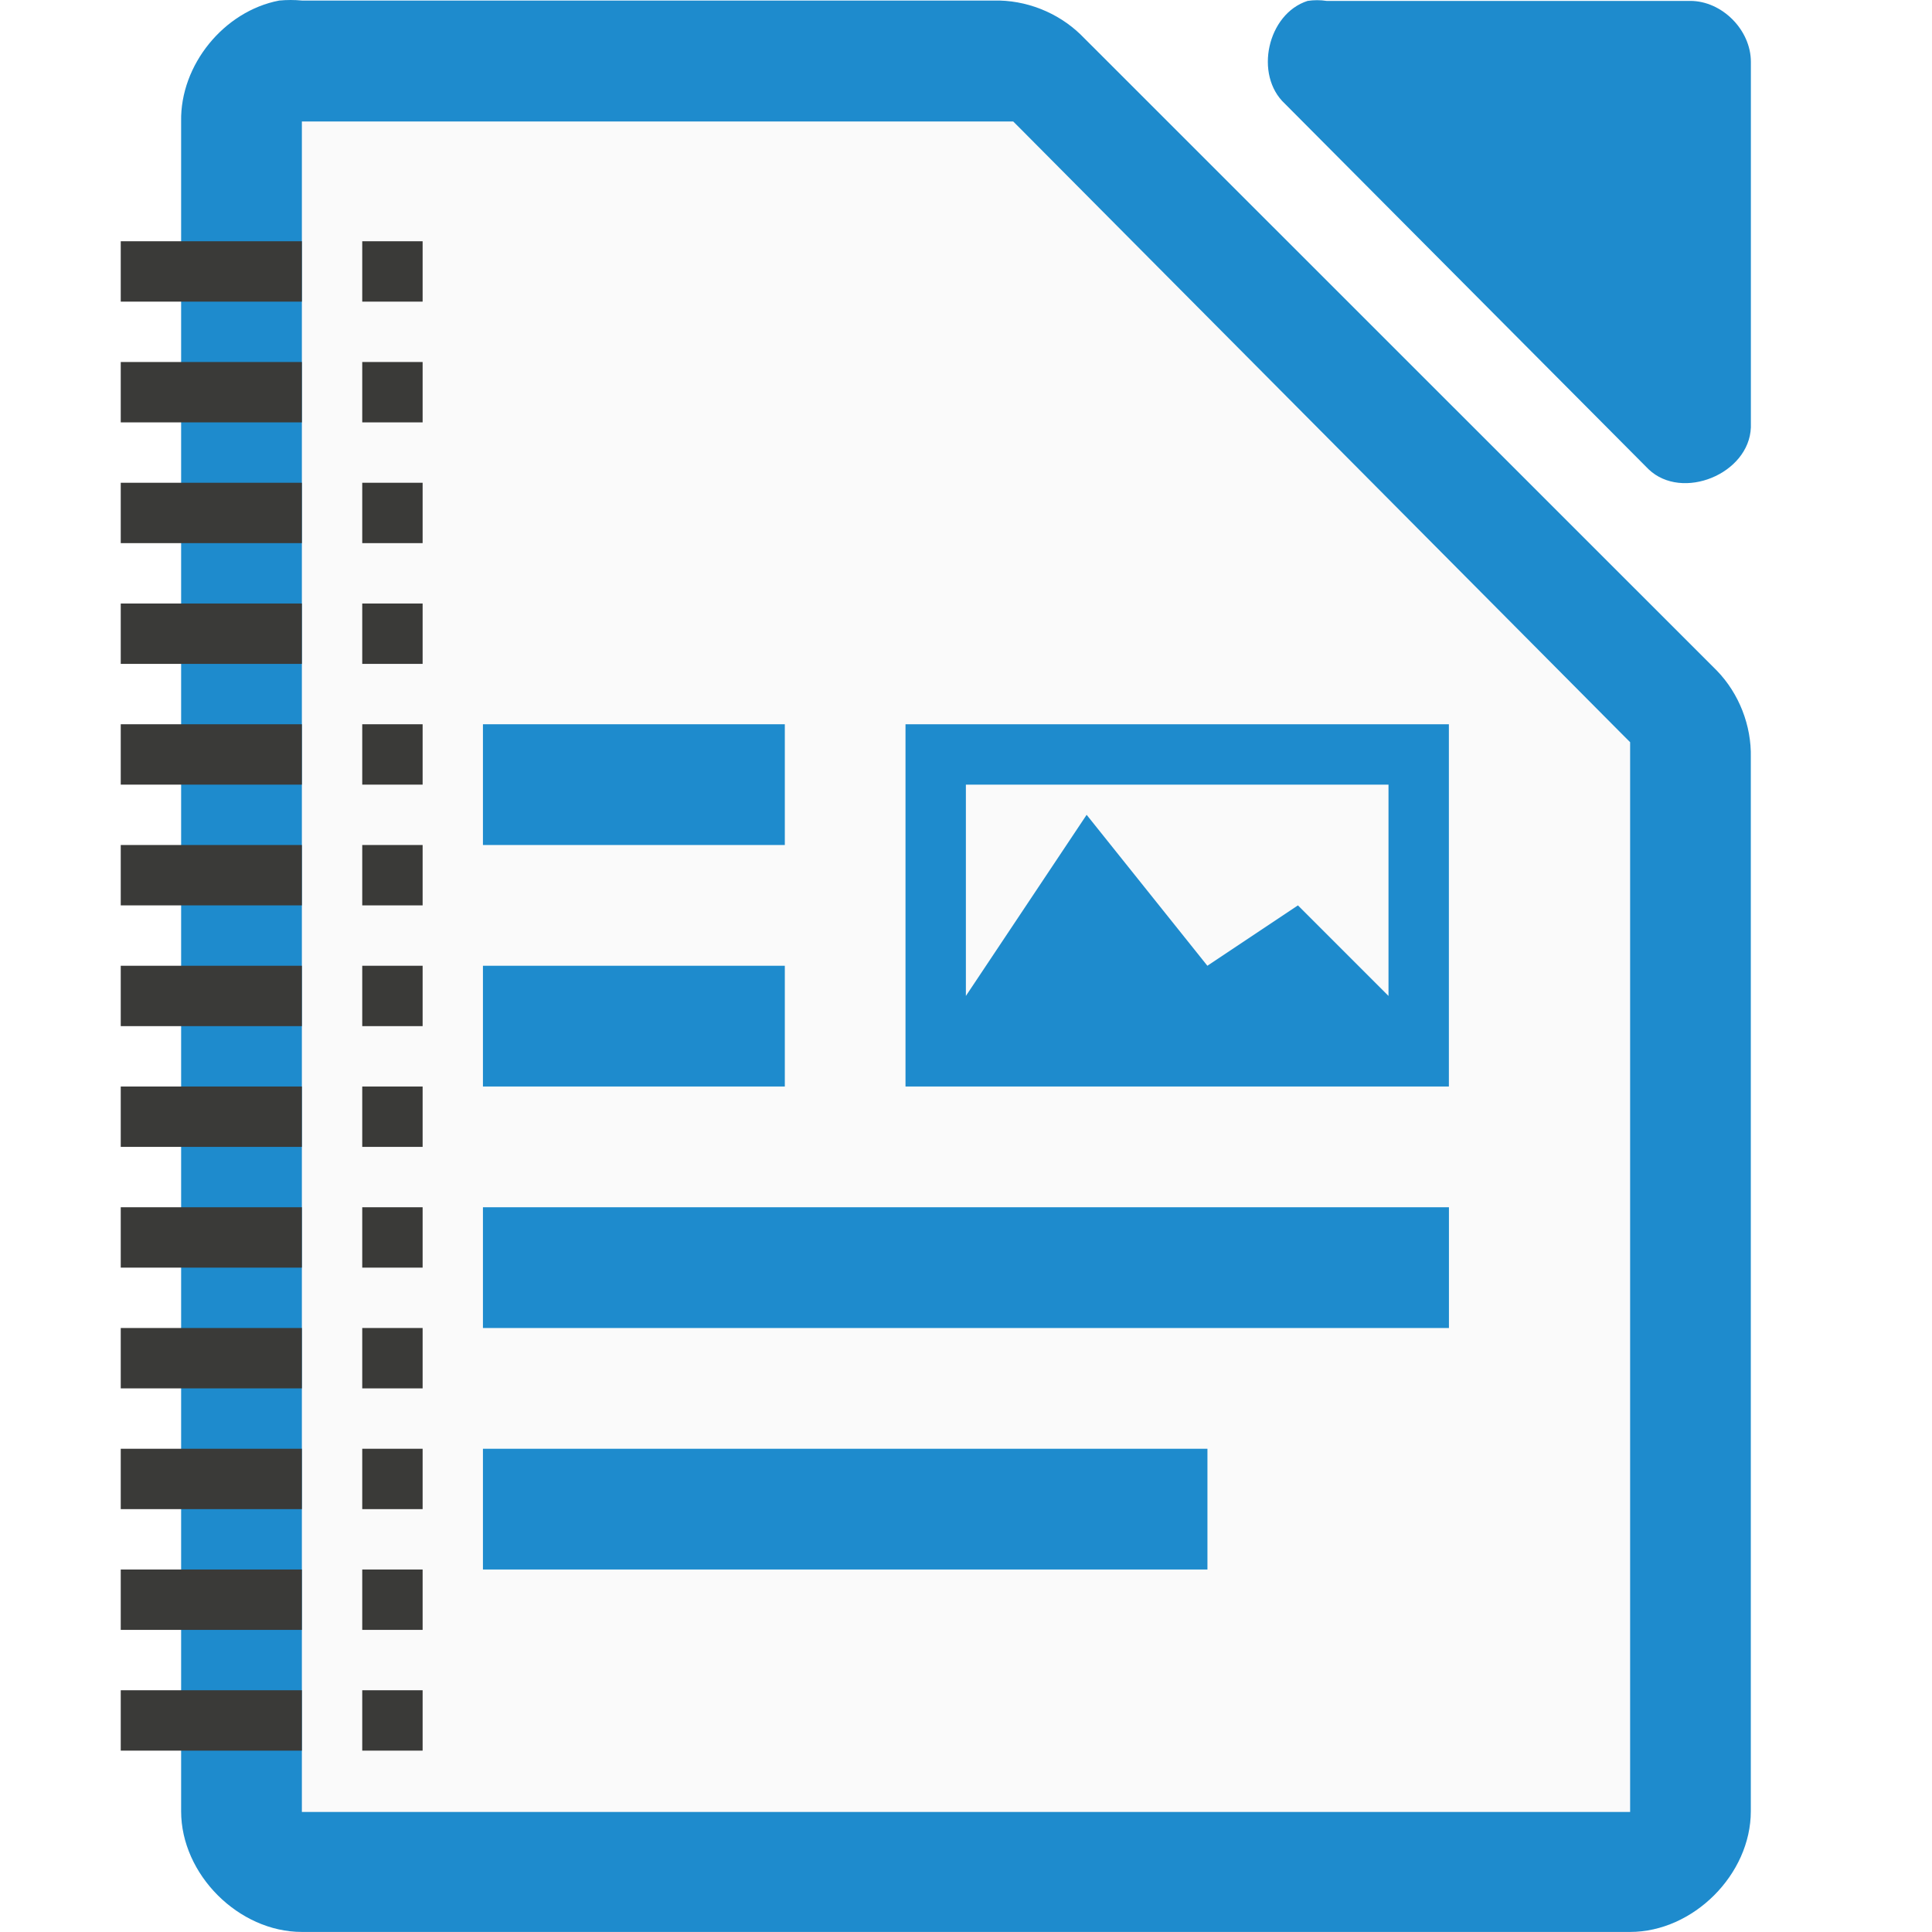
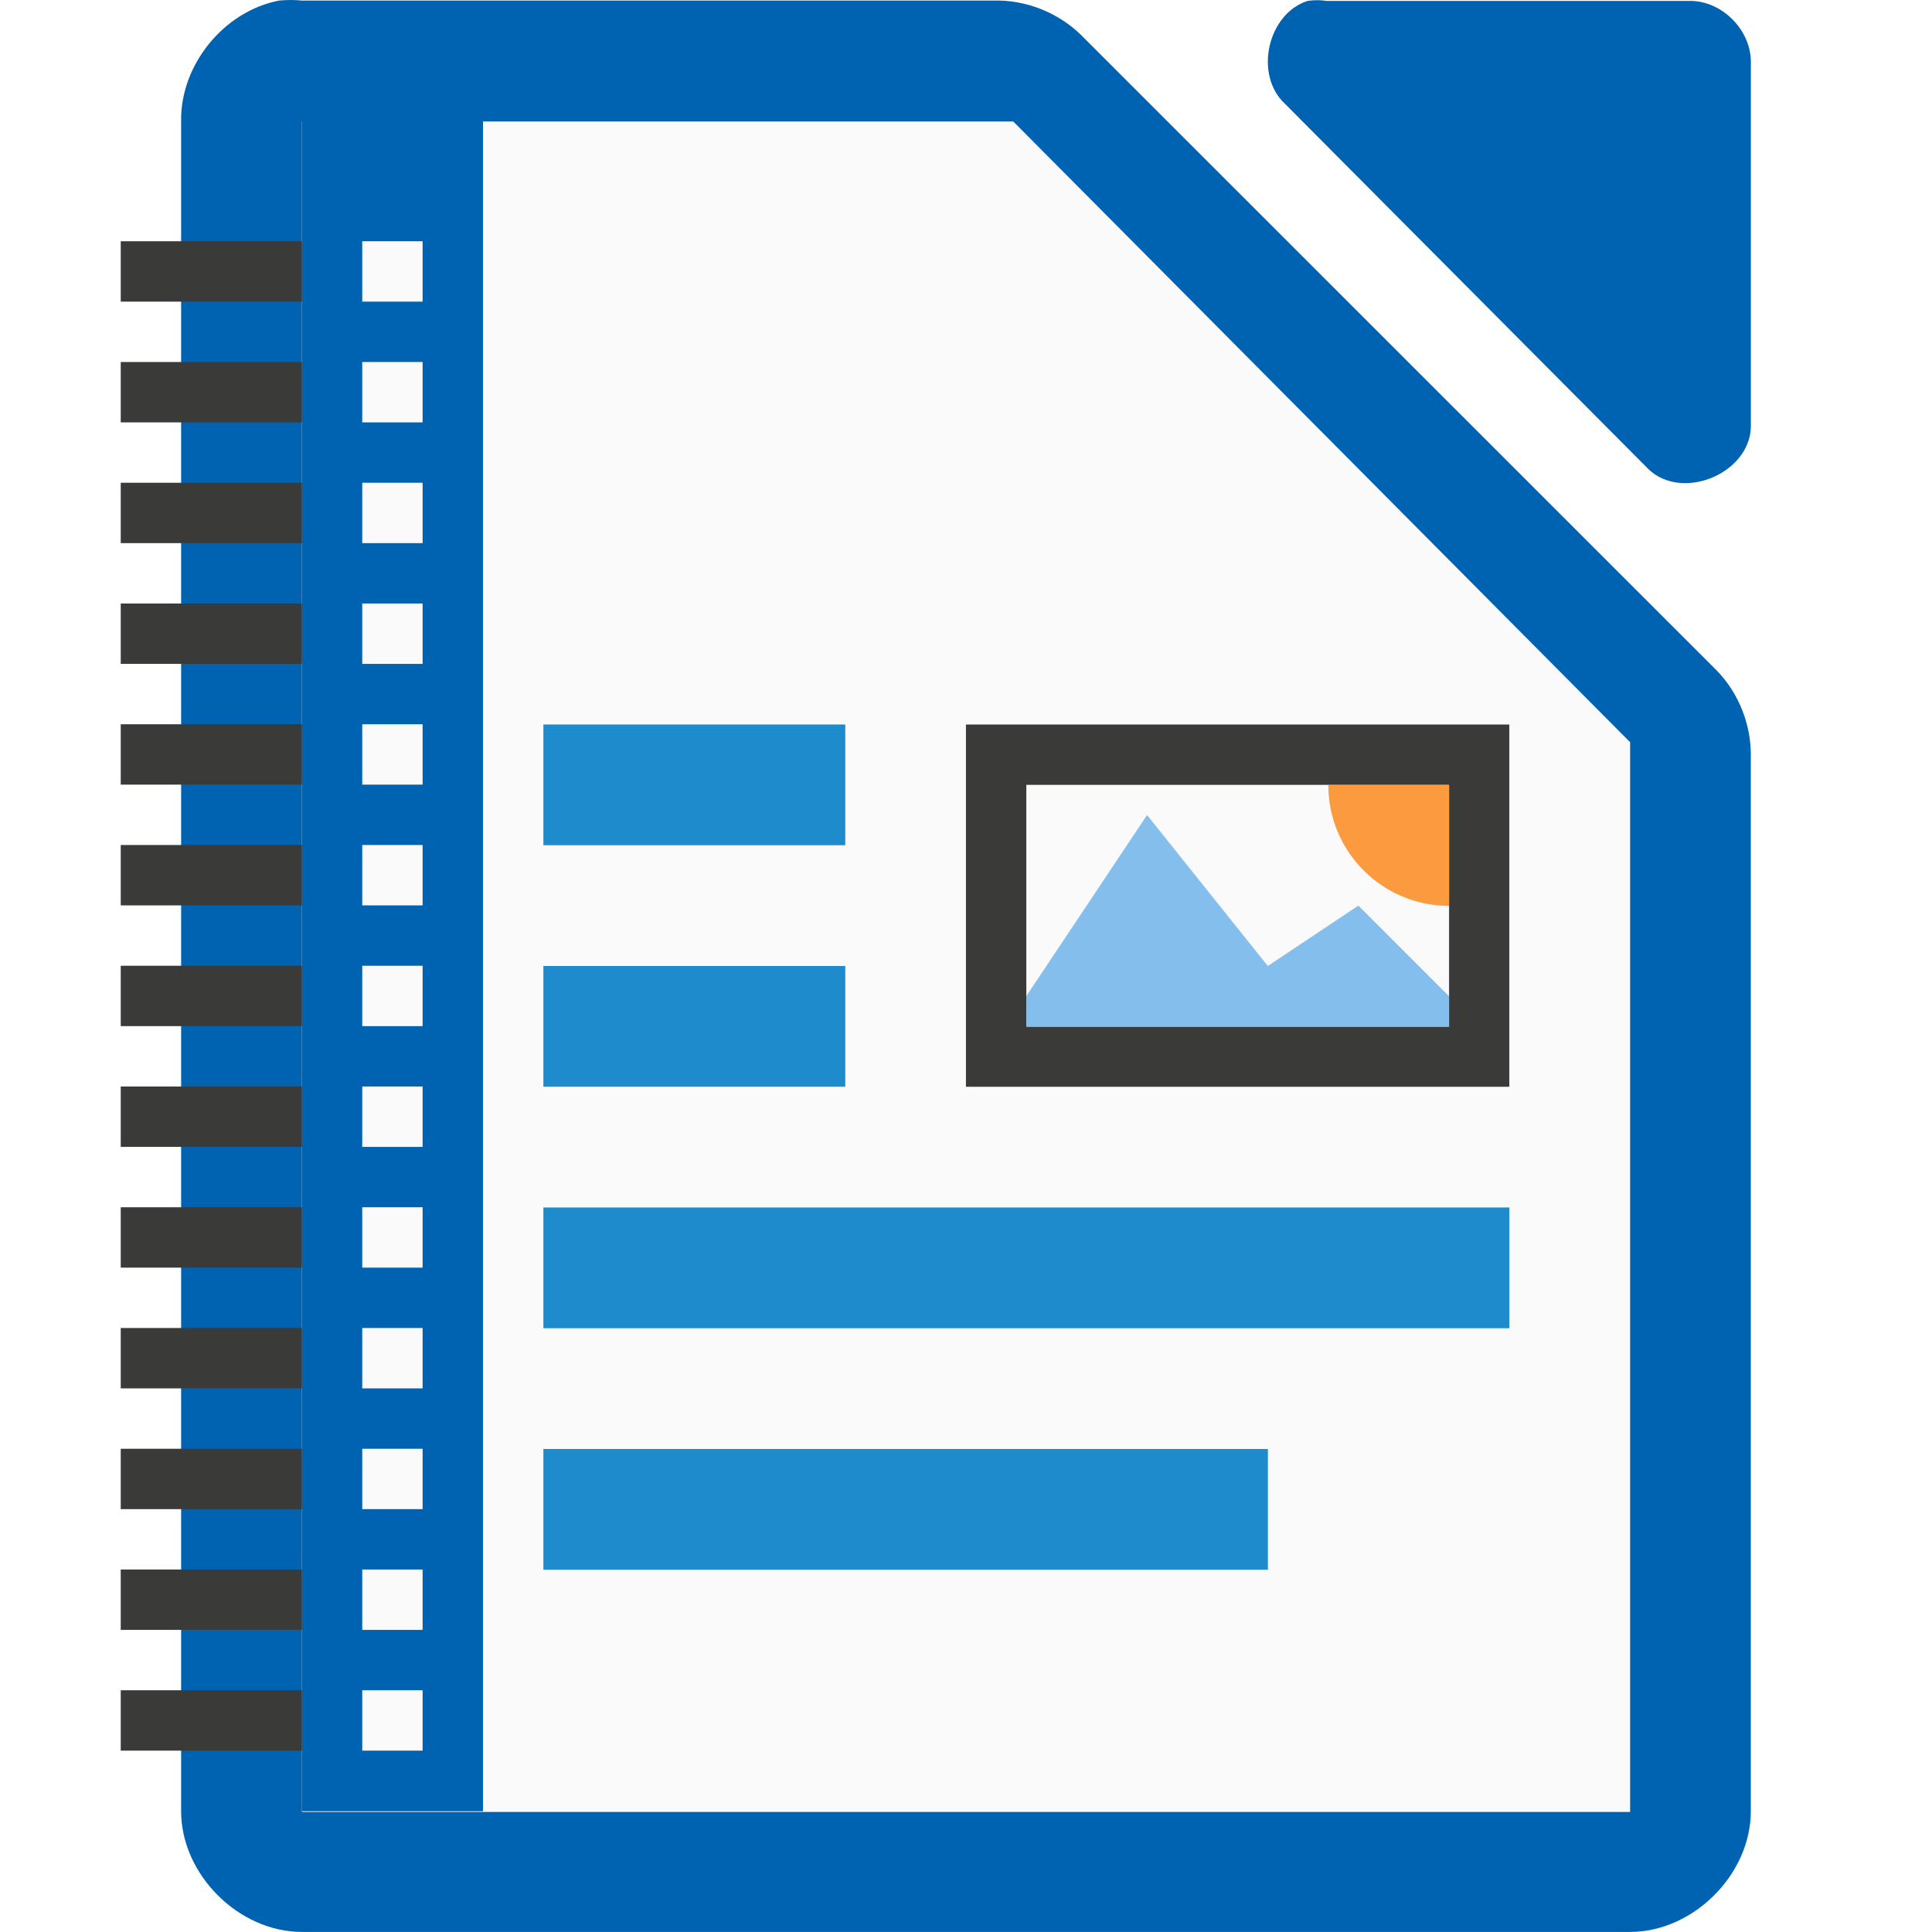
<svg xmlns="http://www.w3.org/2000/svg" xmlns:xlink="http://www.w3.org/1999/xlink" viewBox="0 0 32 32">
-   <path d="m4.625.009c-.917.175-1.641 1.067-1.625 1.999v27.992c0 1.047.953 1.999 2 1.999h21.999c1.047-0 2-.953 2-1.999v-17.455c.012-.528-.195-1.058-.562-1.437l-10.54-10.537c-.38-.367-.909-.575-1.437-.562h-11.459c-.125-.012-.25-.012-.375 0z" fill="#1e8bcd" />
-   <path d="m21.658.015c-.666.213-.89 1.227-.376 1.703l6.024 6.055c.556.53 1.665.077 1.694-.694v-6.055c-0-.528-.478-1.009-1.004-1.009h-6.024c-.104-.016-.21-.016-.314 0z" fill="#1e8bcd" />
+   <path d="m4.625.009c-.917.175-1.641 1.067-1.625 1.999v27.992c0 1.047.953 1.999 2 1.999h21.999c1.047-0 2-.953 2-1.999v-17.455c.012-.528-.195-1.058-.562-1.437l-10.54-10.537c-.38-.367-.909-.575-1.437-.562h-11.459c-.125-.012-.25-.012-.375 0z" fill="#0063b1" />
+   <path d="m21.658.015c-.666.213-.89 1.227-.376 1.703l6.024 6.055c.556.53 1.665.077 1.694-.694v-6.055c-0-.528-.478-1.009-1.004-1.009h-6.024c-.104-.016-.21-.016-.314 0z" fill="#0063b1" />
  <path d="m5 2.012v.5 27 .5h.5 21.0.5v-.5-17-.219l-.156-.156-9.937-10-.125-.125h-.219-11.062z" fill="#fafafa" />
-   <path d="m6 3.012h10.058l9.941 10v16h-19.999z" fill="#fafafa" />
-   <g fill="#1e8bcd">
+   <g fill="#1e8bcd" transform="translate(1.00122 .00364)">
    <path d="m7.999 15.996h5v2h-5z" />
    <path d="m7.999 11.996h5v2h-5z" />
    <path d="m7.999 19.996h16v2h-16z" />
    <path d="m7.999 23.996h12v2h-12z" />
  </g>
  <path d="m15.999 12.996h7v4h-7z" fill="#fafafa" />
-   <path d="m14.998 11.996v6h9v-6zm1 1h7v3.5l-1.5-1.5-1.5 1-2-2.5-2 3z" fill="#1e8bcd" />
-   <g transform="translate(-.4991)">
-     <path id="a" d="m6.499 3.996h1v1h-1z" fill="#3a3a38" />
+   <path d="m15.999 12v6h9v-6zm1 1h7v.004h.002v4h-7v-.508l-.002.004z" fill="#3a3a38" />
+   <path d="m23.999 13.004v3.496l-1.5-1.5-1.5 1-2-2.5-1.998 2.996v.508h7v-4z" fill="#83beec" />
+   <path d="m22.001 13.004a2 2 0 0 0 2 2v-2z" fill="#fb983b" fill-opacity=".979" />
+   <g fill="#3a3a38" transform="translate(-.4991)">
+     <path d="m5.499 2h3v28h-3z" fill="#0063b1" />
+     <path id="a" d="m6.499 3.996h1v1h-1z" fill="#fafafa" />
    <path id="b" d="m2.499 3.996h3v1h-3z" fill="#3a3a38" />
    <g fill="#3a3a38">
      <use height="1085" transform="translate(0 2)" width="5033" xlink:href="#b" />
      <use height="1085" transform="translate(0 4)" width="5033" xlink:href="#b" />
      <use height="1085" transform="translate(0 6)" width="5033" xlink:href="#b" />
      <use height="1085" transform="translate(0 8)" width="5033" xlink:href="#b" />
      <use height="1085" transform="translate(0 10)" width="5033" xlink:href="#b" />
      <use height="1085" transform="translate(0 12)" width="5033" xlink:href="#b" />
      <use height="1085" transform="translate(0 14)" width="5033" xlink:href="#b" />
      <use height="1085" transform="translate(0 16)" width="5033" xlink:href="#b" />
      <use height="1085" transform="translate(0 18)" width="5033" xlink:href="#b" />
      <use height="1085" transform="translate(0 20)" width="5033" xlink:href="#b" />
      <use height="1085" transform="translate(0 22)" width="5033" xlink:href="#b" />
      <use height="1085" transform="translate(0 24)" width="5033" xlink:href="#b" />
-       <use height="1085" transform="translate(0 2)" width="5033" xlink:href="#a" />
-       <use height="1085" transform="translate(0 4)" width="5033" xlink:href="#a" />
-       <use height="1085" transform="translate(0 6)" width="5033" xlink:href="#a" />
-       <use height="1085" transform="translate(0 8)" width="5033" xlink:href="#a" />
-       <use height="1085" transform="translate(0 10)" width="5033" xlink:href="#a" />
-       <use height="1085" transform="translate(0 12)" width="5033" xlink:href="#a" />
-       <use height="1085" transform="translate(0 14)" width="5033" xlink:href="#a" />
-       <use height="1085" transform="translate(0 16)" width="5033" xlink:href="#a" />
-       <use height="1085" transform="translate(0 18)" width="5033" xlink:href="#a" />
-       <use height="1085" transform="translate(0 20)" width="5033" xlink:href="#a" />
-       <use height="1085" transform="translate(0 22)" width="5033" xlink:href="#a" />
-       <use height="1085" transform="translate(0 24)" width="5033" xlink:href="#a" />
    </g>
+     <use fill="#fafafa" height="1085" transform="translate(0 2)" width="5033" xlink:href="#a" />
+     <use fill="#fafafa" height="1085" transform="translate(0 4)" width="5033" xlink:href="#a" />
+     <use fill="#fafafa" height="1085" transform="translate(0 6)" width="5033" xlink:href="#a" />
+     <use fill="#fafafa" height="1085" transform="translate(0 8)" width="5033" xlink:href="#a" />
+     <use fill="#fafafa" height="1085" transform="translate(0 10)" width="5033" xlink:href="#a" />
+     <use fill="#fafafa" height="1085" transform="translate(0 12)" width="5033" xlink:href="#a" />
+     <use fill="#fafafa" height="1085" transform="translate(0 14)" width="5033" xlink:href="#a" />
+     <use fill="#fafafa" height="1085" transform="translate(0 16)" width="5033" xlink:href="#a" />
+     <use fill="#fafafa" height="1085" transform="translate(0 18)" width="5033" xlink:href="#a" />
+     <use fill="#fafafa" height="1085" transform="translate(0 20)" width="5033" xlink:href="#a" />
+     <use fill="#fafafa" height="1085" transform="translate(0 22)" width="5033" xlink:href="#a" />
+     <use fill="#fafafa" height="1085" transform="translate(0 24)" width="5033" xlink:href="#a" />
  </g>
</svg>
